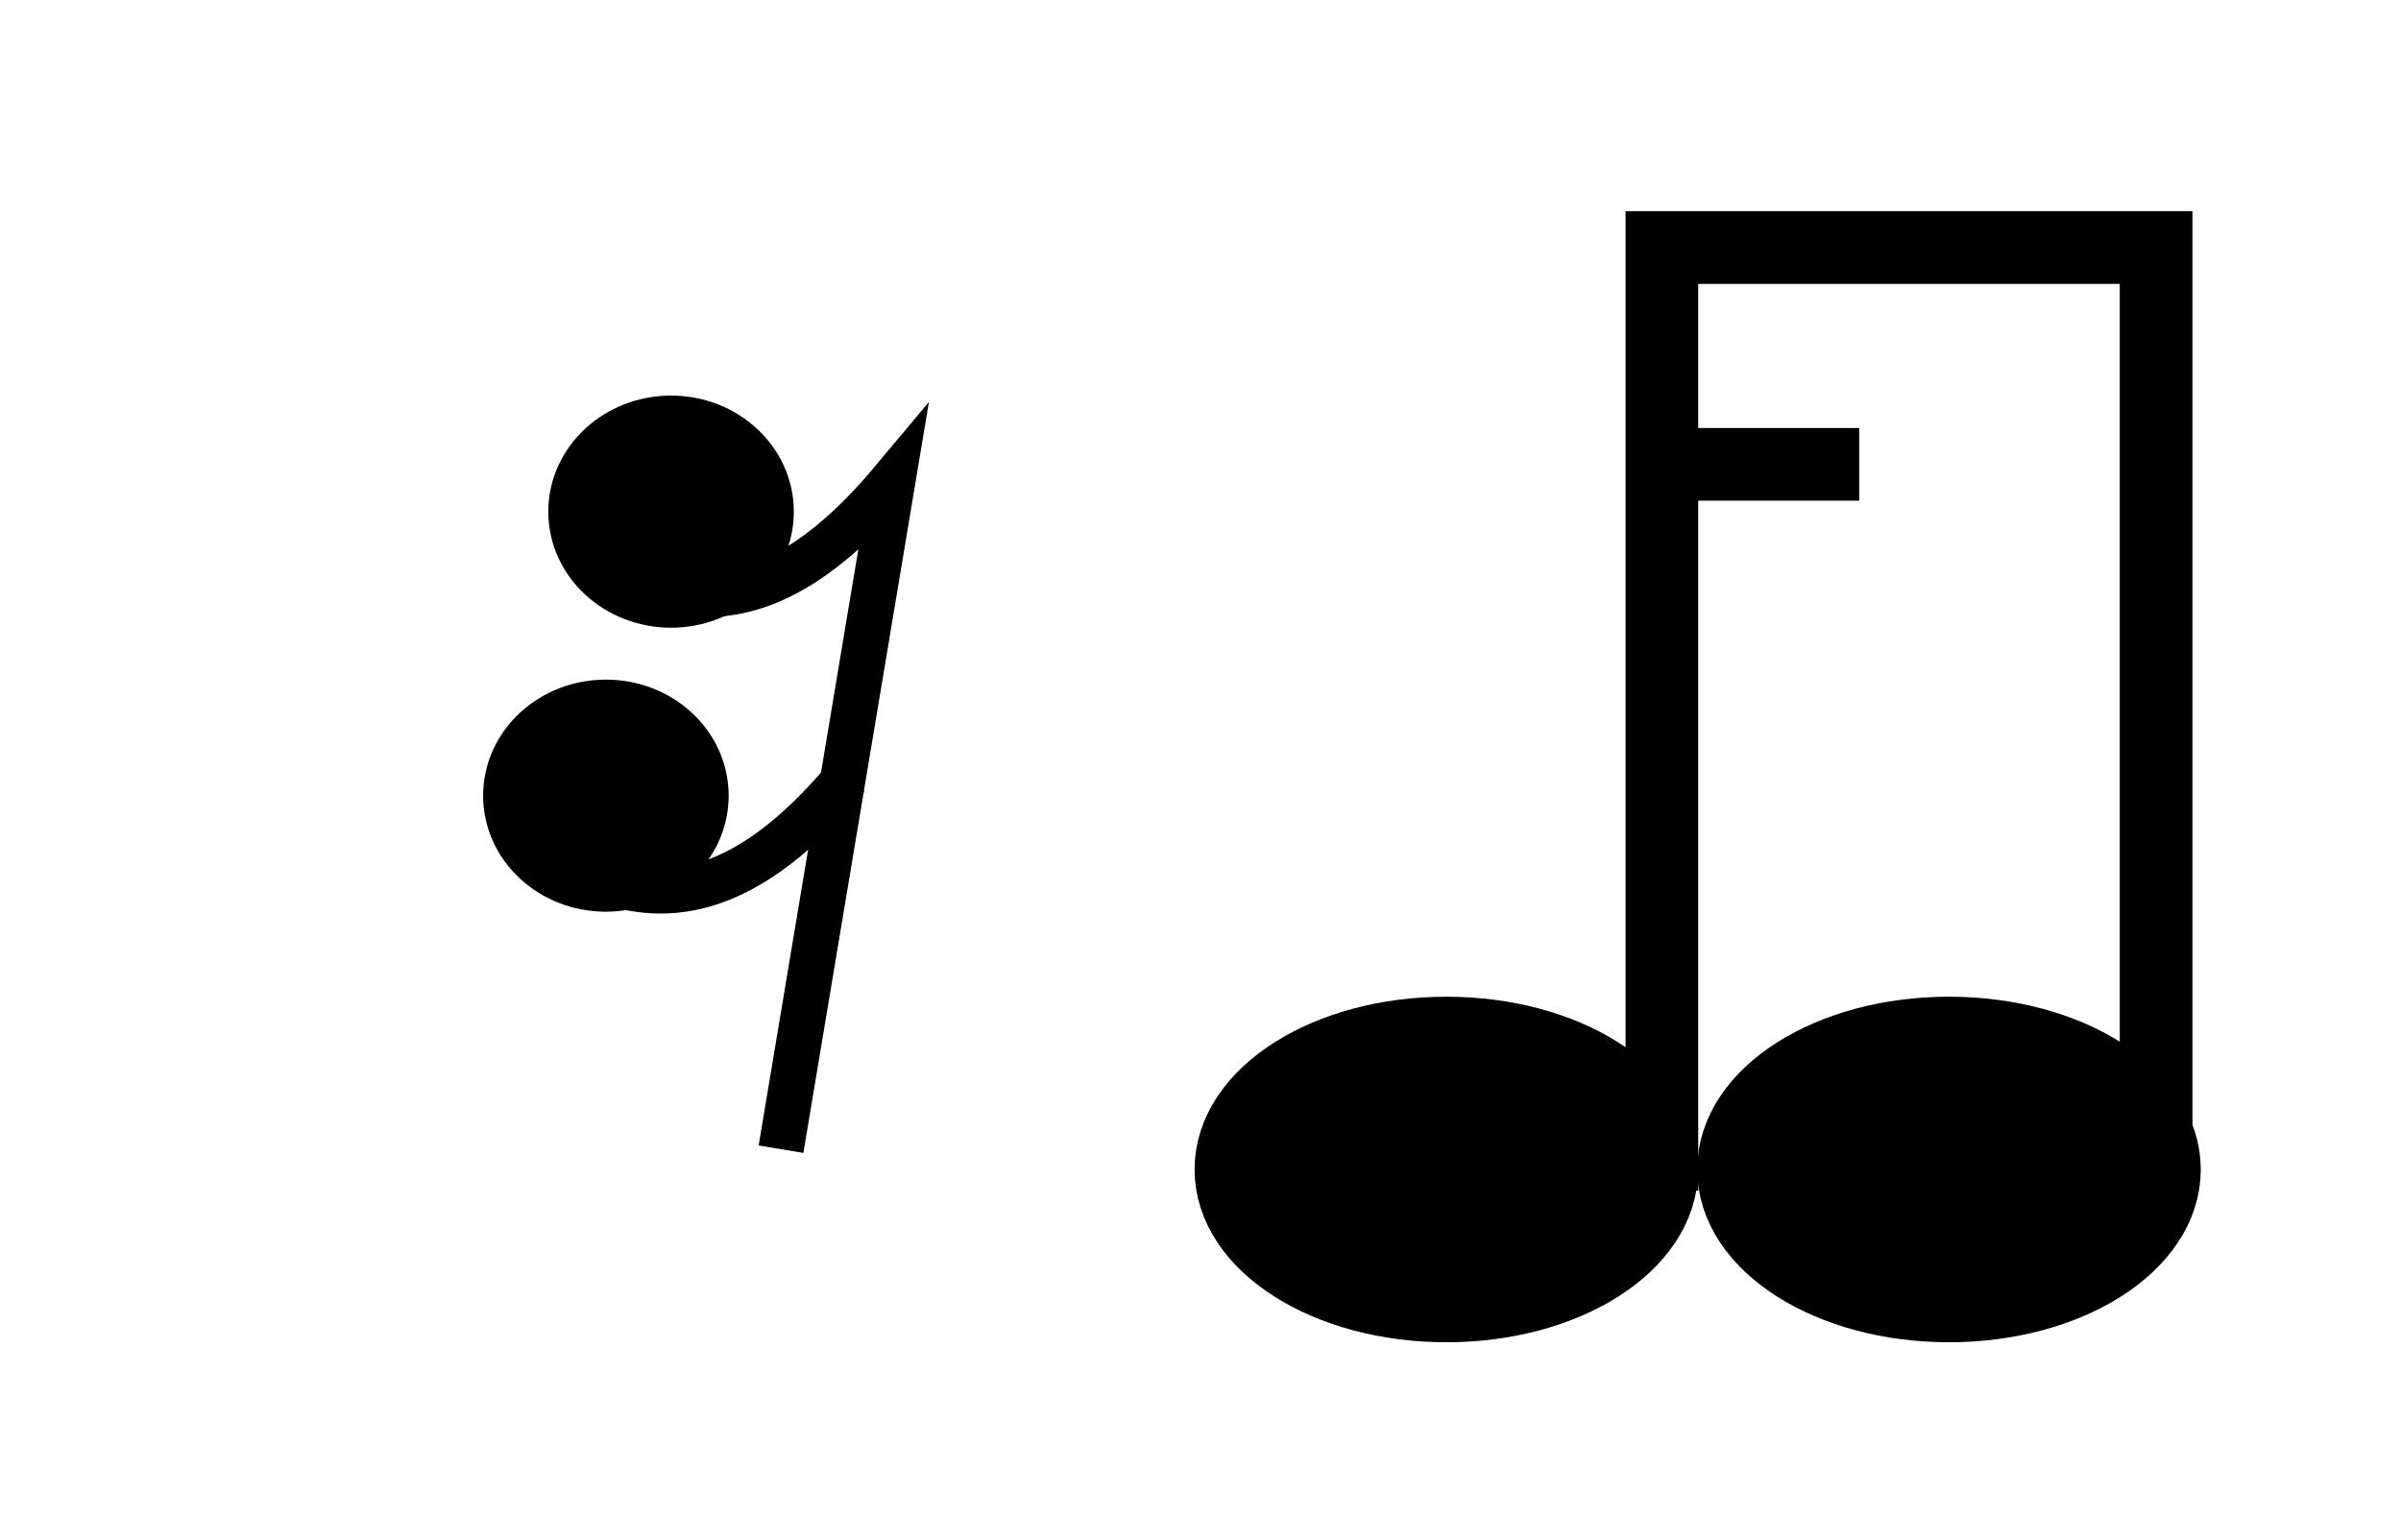
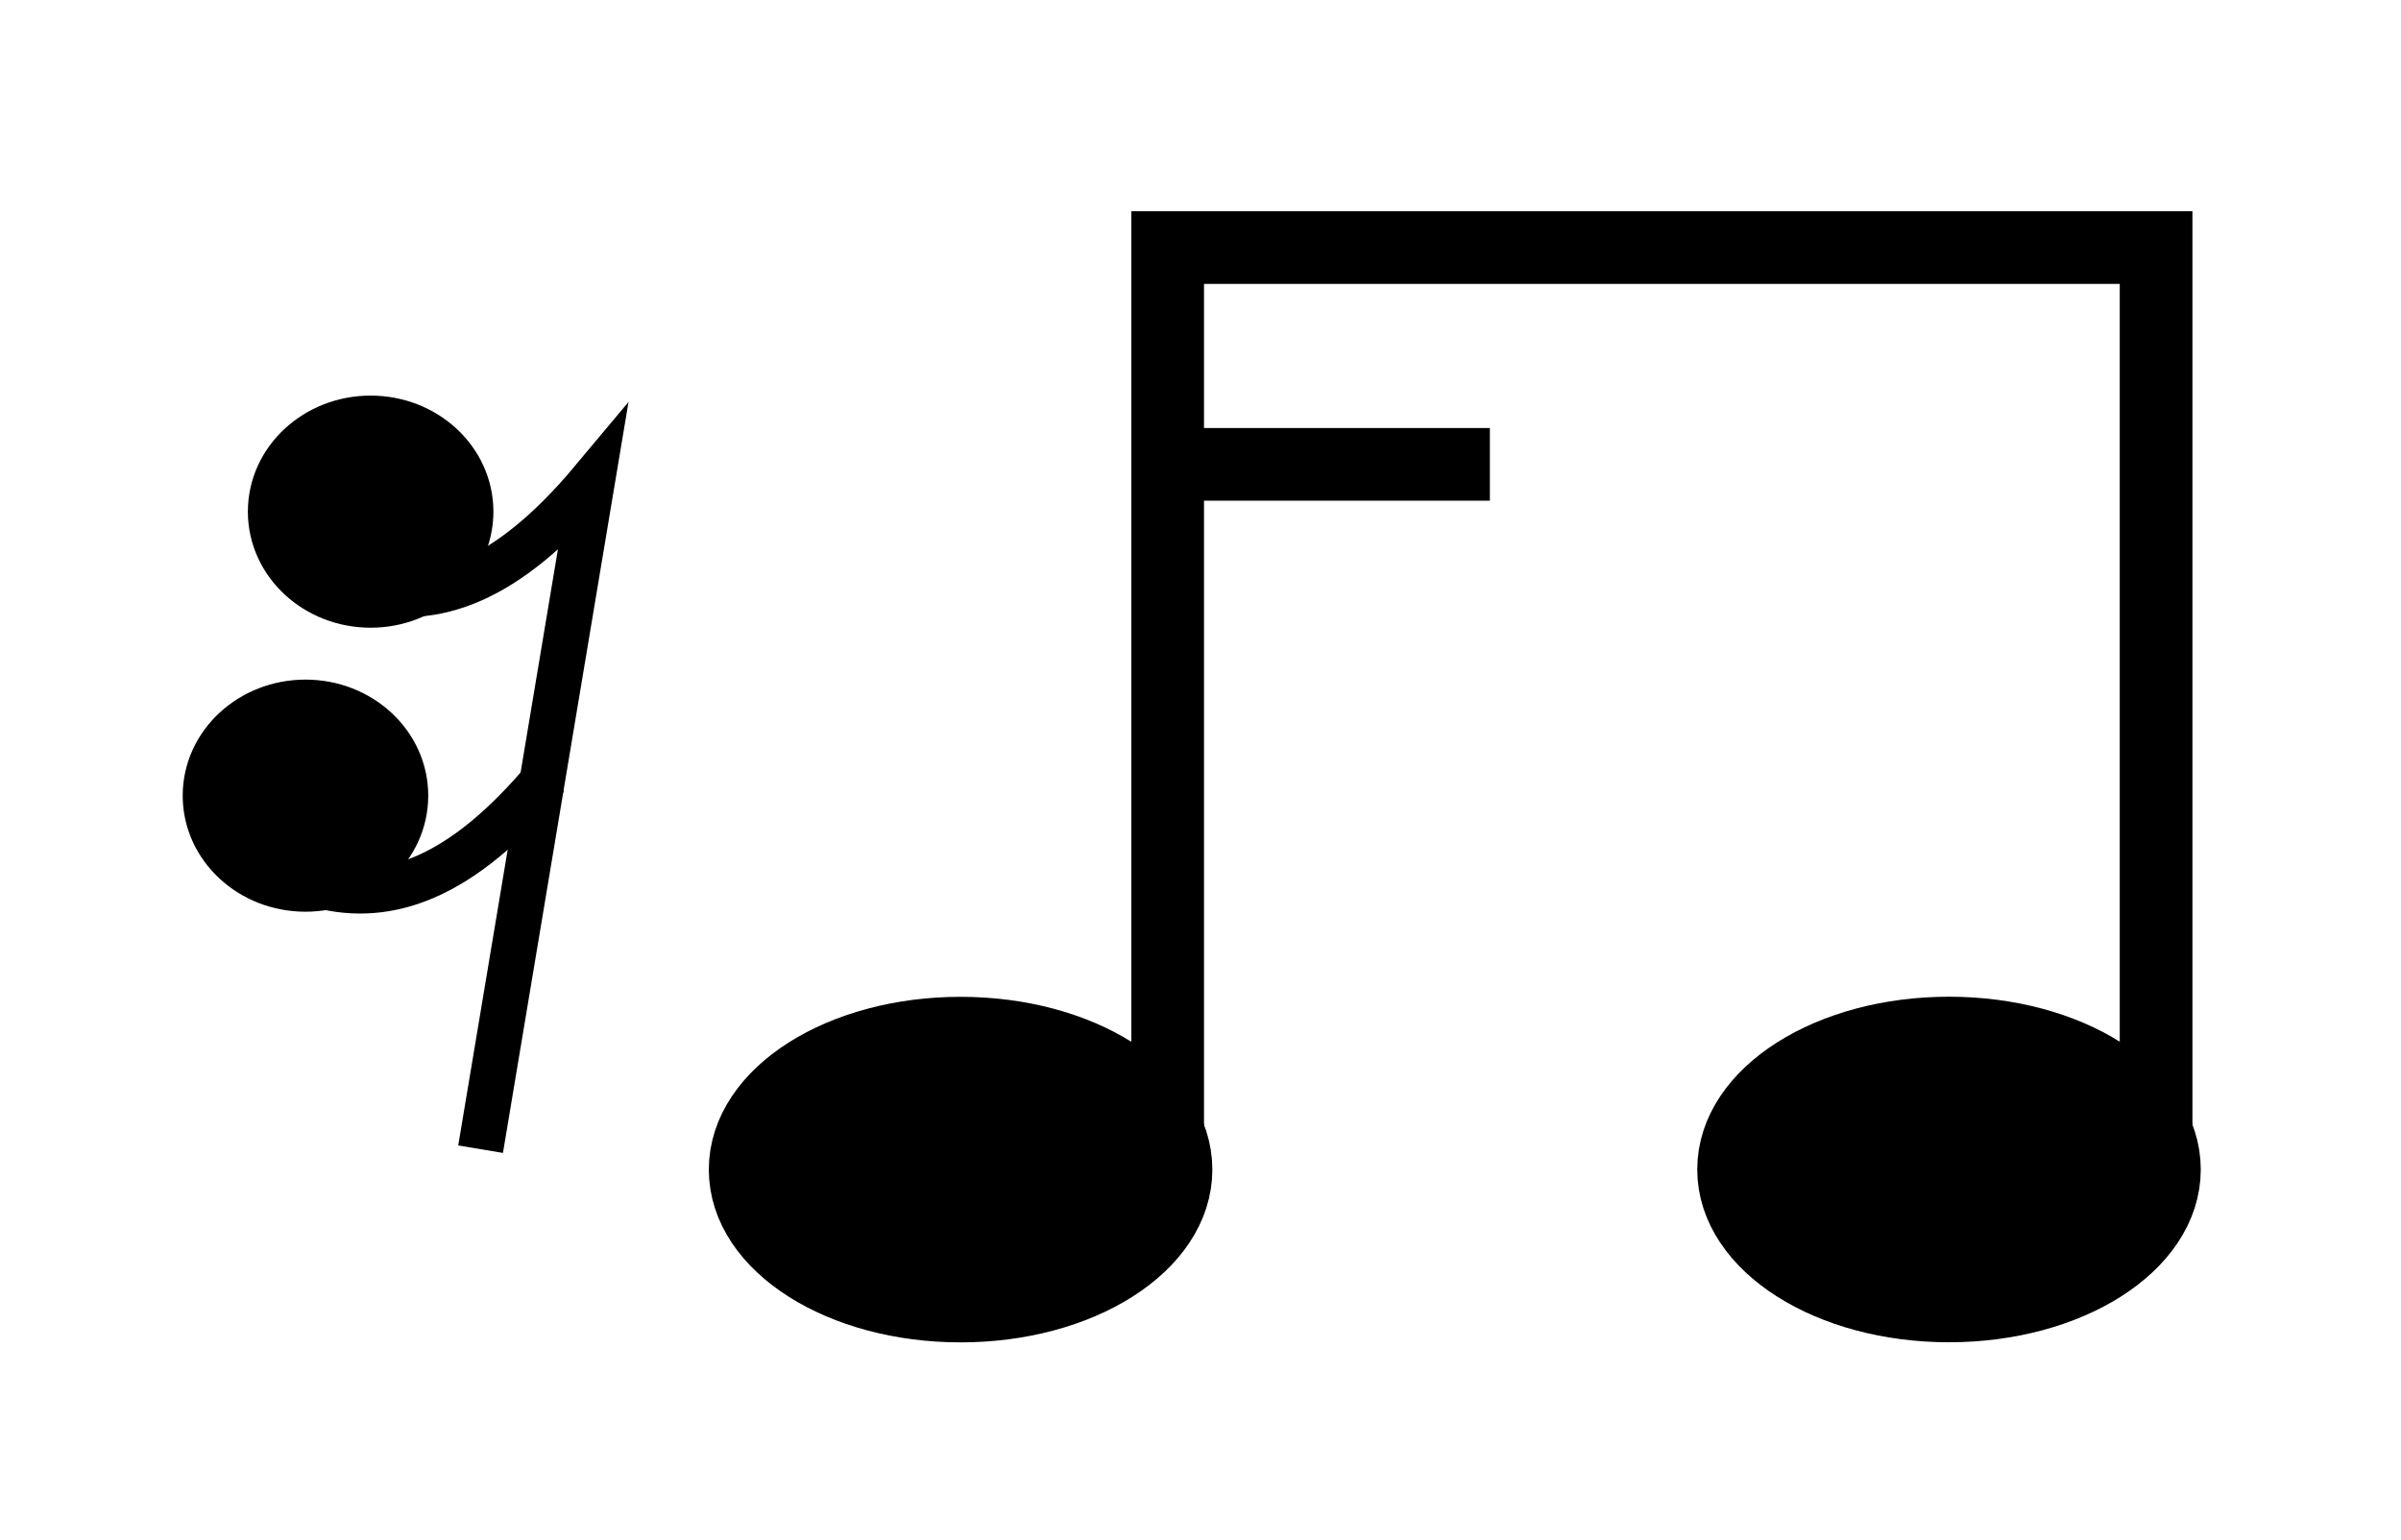
- <svg xmlns="http://www.w3.org/2000/svg" id="svg7883" version="1.1" viewBox="0 0 21.901 14.047" height="14.047mm" width="21.901mm">
+ <svg xmlns="http://www.w3.org/2000/svg" width="21.901mm" height="14.047mm" viewBox="0 0 21.901 14.047" version="1.1" id="svg7883">
  <defs id="defs7877" />
-   <g transform="translate(-0.1999487,-0.1580423)" id="layer1">
-     <g style="stroke-width:1.001" transform="matrix(0.999,0,0,0.999,4.935466,-618.0979)" id="g9417">
-       <ellipse ry="0.728" rx="0.789" cy="623.548" cx="1.387" id="ellipse9261-00" style="color:#000000;overflow:visible;fill:#000000;fill-opacity:1;fill-rule:evenodd;stroke:#000000;stroke-width:0.664;stroke-miterlimit:4;stroke-dasharray:none;stop-color:#000000" />
-       <path style="color:#000000;font-variation-settings:normal;overflow:visible;vector-effect:none;fill:none;fill-opacity:1;fill-rule:evenodd;stroke:#000000;stroke-width:0.414;stroke-linecap:butt;stroke-linejoin:miter;stroke-miterlimit:4;stroke-dasharray:none;stroke-dashoffset:0;stroke-opacity:1;marker:none;stop-color:#000000" d="M 2.391,629.371 3.412,623.263 C 2.624,624.205 1.957,624.411 1.349,624.259" id="path9263-3" />
-       <path id="path9398" d="M 2.994,625.971 C 2.207,626.913 1.54,627.119 0.932,626.966" style="color:#000000;font-variation-settings:normal;overflow:visible;vector-effect:none;fill:none;fill-opacity:1;fill-rule:evenodd;stroke:#000000;stroke-width:0.414;stroke-linecap:butt;stroke-linejoin:miter;stroke-miterlimit:4;stroke-dasharray:none;stroke-dashoffset:0;stroke-opacity:1;marker:none;stop-color:#000000" />
-       <ellipse style="color:#000000;overflow:visible;fill:#000000;fill-opacity:1;fill-rule:evenodd;stroke:#000000;stroke-width:0.664;stroke-miterlimit:4;stroke-dasharray:none;stop-color:#000000" id="ellipse9411" cx="0.792" cy="626.142" rx="0.789" ry="0.728" />
+   <g id="layer1" transform="translate(-0.1999487,-0.1580423)">
+     <g id="g9417" transform="matrix(0.999,0,0,0.999,2.195139,-618.0979)" style="stroke-width:1.001">
+       <ellipse style="color:#000000;overflow:visible;fill:#000000;fill-opacity:1;fill-rule:evenodd;stroke:#000000;stroke-width:0.664;stroke-miterlimit:4;stroke-dasharray:none;stop-color:#000000" id="ellipse9261-00" cx="1.387" cy="623.548" rx="0.789" ry="0.728" />
+       <path id="path9263-3" d="M 2.391,629.371 3.412,623.263 C 2.624,624.205 1.957,624.411 1.349,624.259" style="color:#000000;font-variation-settings:normal;overflow:visible;vector-effect:none;fill:none;fill-opacity:1;fill-rule:evenodd;stroke:#000000;stroke-width:0.414;stroke-linecap:butt;stroke-linejoin:miter;stroke-miterlimit:4;stroke-dasharray:none;stroke-dashoffset:0;stroke-opacity:1;marker:none;stop-color:#000000" />
+       <path style="color:#000000;font-variation-settings:normal;overflow:visible;vector-effect:none;fill:none;fill-opacity:1;fill-rule:evenodd;stroke:#000000;stroke-width:0.414;stroke-linecap:butt;stroke-linejoin:miter;stroke-miterlimit:4;stroke-dasharray:none;stroke-dashoffset:0;stroke-opacity:1;marker:none;stop-color:#000000" d="M 2.994,625.971 C 2.207,626.913 1.54,627.119 0.932,626.966" id="path9398" />
+       <ellipse ry="0.728" rx="0.789" cy="626.142" cx="0.792" id="ellipse9411" style="color:#000000;overflow:visible;fill:#000000;fill-opacity:1;fill-rule:evenodd;stroke:#000000;stroke-width:0.664;stroke-miterlimit:4;stroke-dasharray:none;stop-color:#000000" />
    </g>
-     <path id="path10219" style="color:#000000;font-variation-settings:normal;overflow:visible;vector-effect:none;fill:none;fill-opacity:0;fill-rule:evenodd;stroke:#000000;stroke-width:0.663;stroke-linecap:butt;stroke-linejoin:miter;stroke-miterlimit:4;stroke-dasharray:none;stroke-dashoffset:0;stroke-opacity:1;stop-color:#000000" d="M 19.867,2.417 V 11.023 M 19.867,11.023 V 2.417 H 15.359 V 11.023" />
-     <ellipse style="color:#000000;font-variation-settings:normal;overflow:visible;vector-effect:none;fill:#000000;fill-opacity:1;fill-rule:evenodd;stroke:#000000;stroke-width:0.663;stroke-linecap:butt;stroke-linejoin:miter;stroke-miterlimit:4;stroke-dasharray:none;stroke-dashoffset:0;stroke-opacity:1;stop-color:#000000" id="ellipse10221" cx="13.393" cy="10.829" rx="1.965" ry="1.245" />
-     <ellipse ry="1.245" rx="1.965" cy="10.829" cx="17.978" id="ellipse10223" style="color:#000000;font-variation-settings:normal;overflow:visible;vector-effect:none;fill:#000000;fill-opacity:1;fill-rule:evenodd;stroke:#000000;stroke-width:0.663;stroke-linecap:butt;stroke-linejoin:miter;stroke-miterlimit:4;stroke-dasharray:none;stroke-dashoffset:0;stroke-opacity:1;stop-color:#000000" />
-     <path style="color:#000000;font-variation-settings:normal;overflow:visible;vector-effect:none;fill:none;fill-opacity:0;fill-rule:evenodd;stroke:#000000;stroke-width:0.663;stroke-linecap:butt;stroke-linejoin:miter;stroke-miterlimit:4;stroke-dasharray:none;stroke-dashoffset:0;stroke-opacity:1;stop-color:#000000" d="M 15.326,4.395 H 17.159" id="path10225" />
+     <path d="M 19.867,2.417 V 11.023 M 19.867,11.023 V 2.417 L 10.851,2.417 V 11.023" style="color:#000000;font-variation-settings:normal;overflow:visible;vector-effect:none;fill:none;fill-opacity:0;fill-rule:evenodd;stroke:#000000;stroke-width:0.663;stroke-linecap:butt;stroke-linejoin:miter;stroke-miterlimit:4;stroke-dasharray:none;stroke-dashoffset:0;stroke-opacity:1;stop-color:#000000" id="path10219" />
+     <ellipse ry="1.245" rx="1.965" cy="10.83" cx="8.962" id="ellipse10221" style="color:#000000;font-variation-settings:normal;overflow:visible;vector-effect:none;fill:#000000;fill-opacity:1;fill-rule:evenodd;stroke:#000000;stroke-width:0.663;stroke-linecap:butt;stroke-linejoin:miter;stroke-miterlimit:4;stroke-dasharray:none;stroke-dashoffset:0;stroke-opacity:1;stop-color:#000000" />
+     <ellipse style="color:#000000;font-variation-settings:normal;overflow:visible;vector-effect:none;fill:#000000;fill-opacity:1;fill-rule:evenodd;stroke:#000000;stroke-width:0.663;stroke-linecap:butt;stroke-linejoin:miter;stroke-miterlimit:4;stroke-dasharray:none;stroke-dashoffset:0;stroke-opacity:1;stop-color:#000000" id="ellipse10223" cx="17.978" cy="10.829" rx="1.965" ry="1.245" />
+     <path id="path10225" d="M 10.776,4.395 H 13.79" style="color:#000000;font-variation-settings:normal;overflow:visible;vector-effect:none;fill:none;fill-opacity:0;fill-rule:evenodd;stroke:#000000;stroke-width:0.663;stroke-linecap:butt;stroke-linejoin:miter;stroke-miterlimit:4;stroke-dasharray:none;stroke-dashoffset:0;stroke-opacity:1;stop-color:#000000" />
  </g>
</svg>
